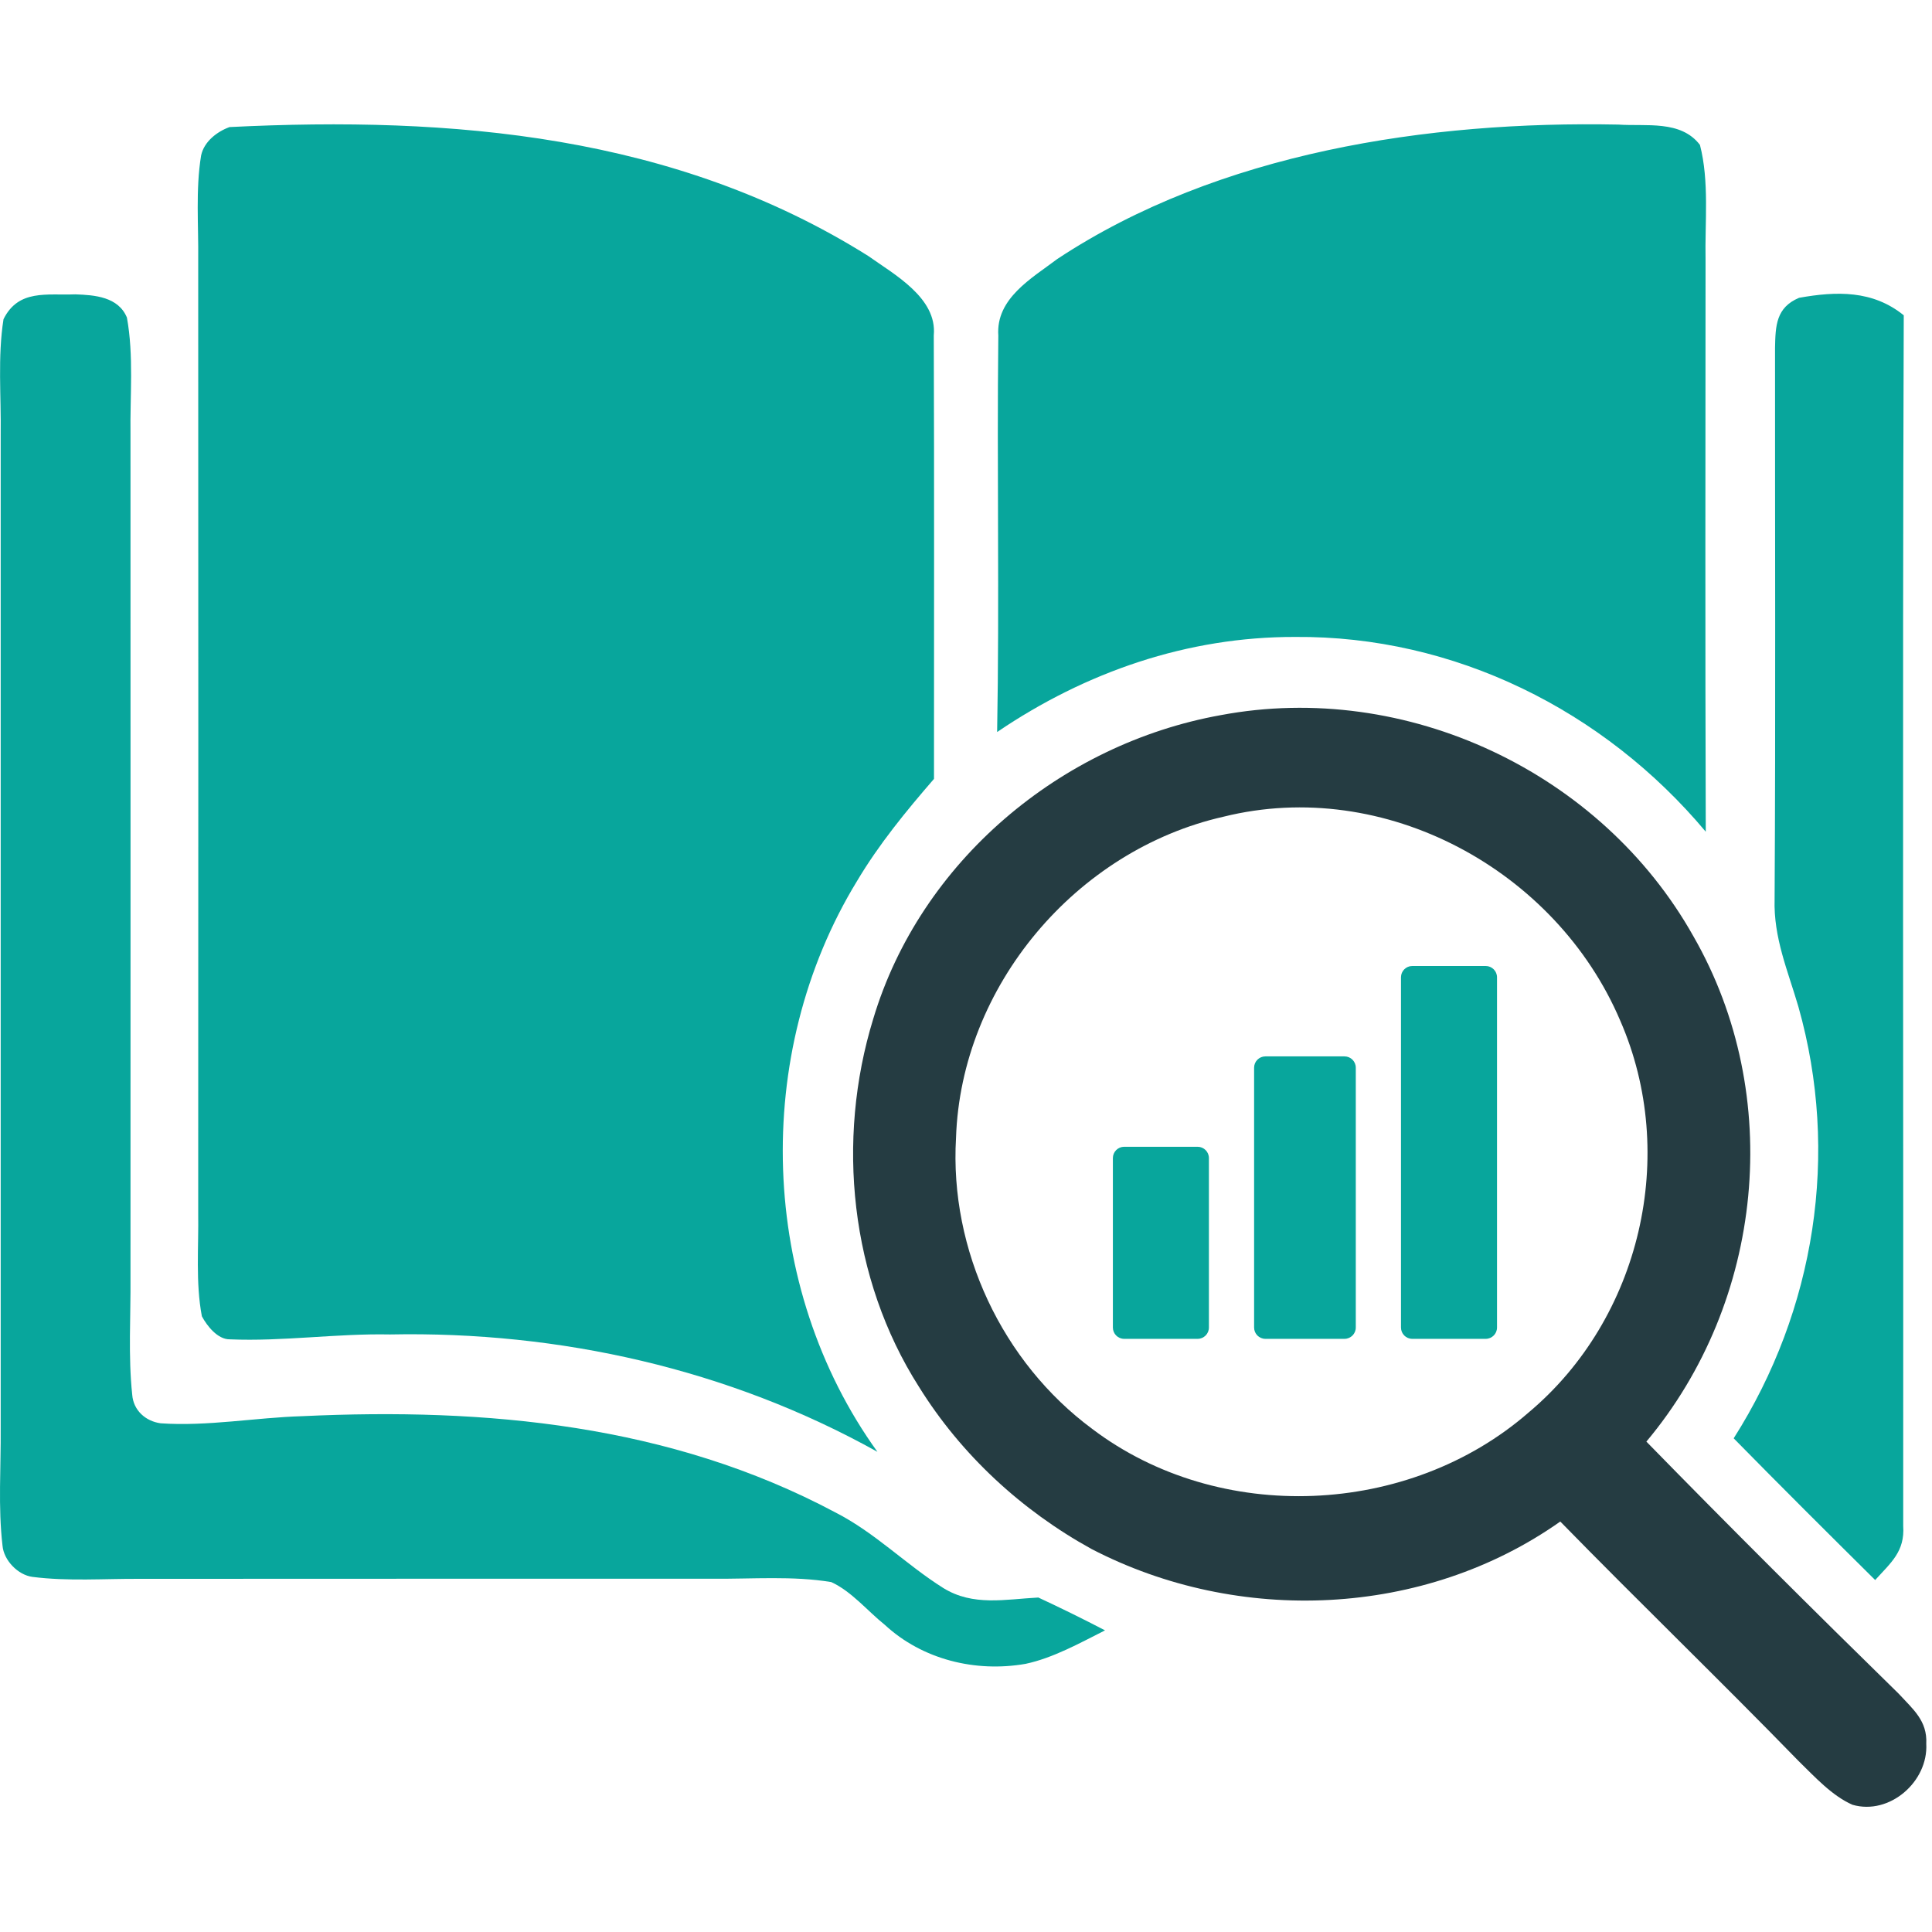
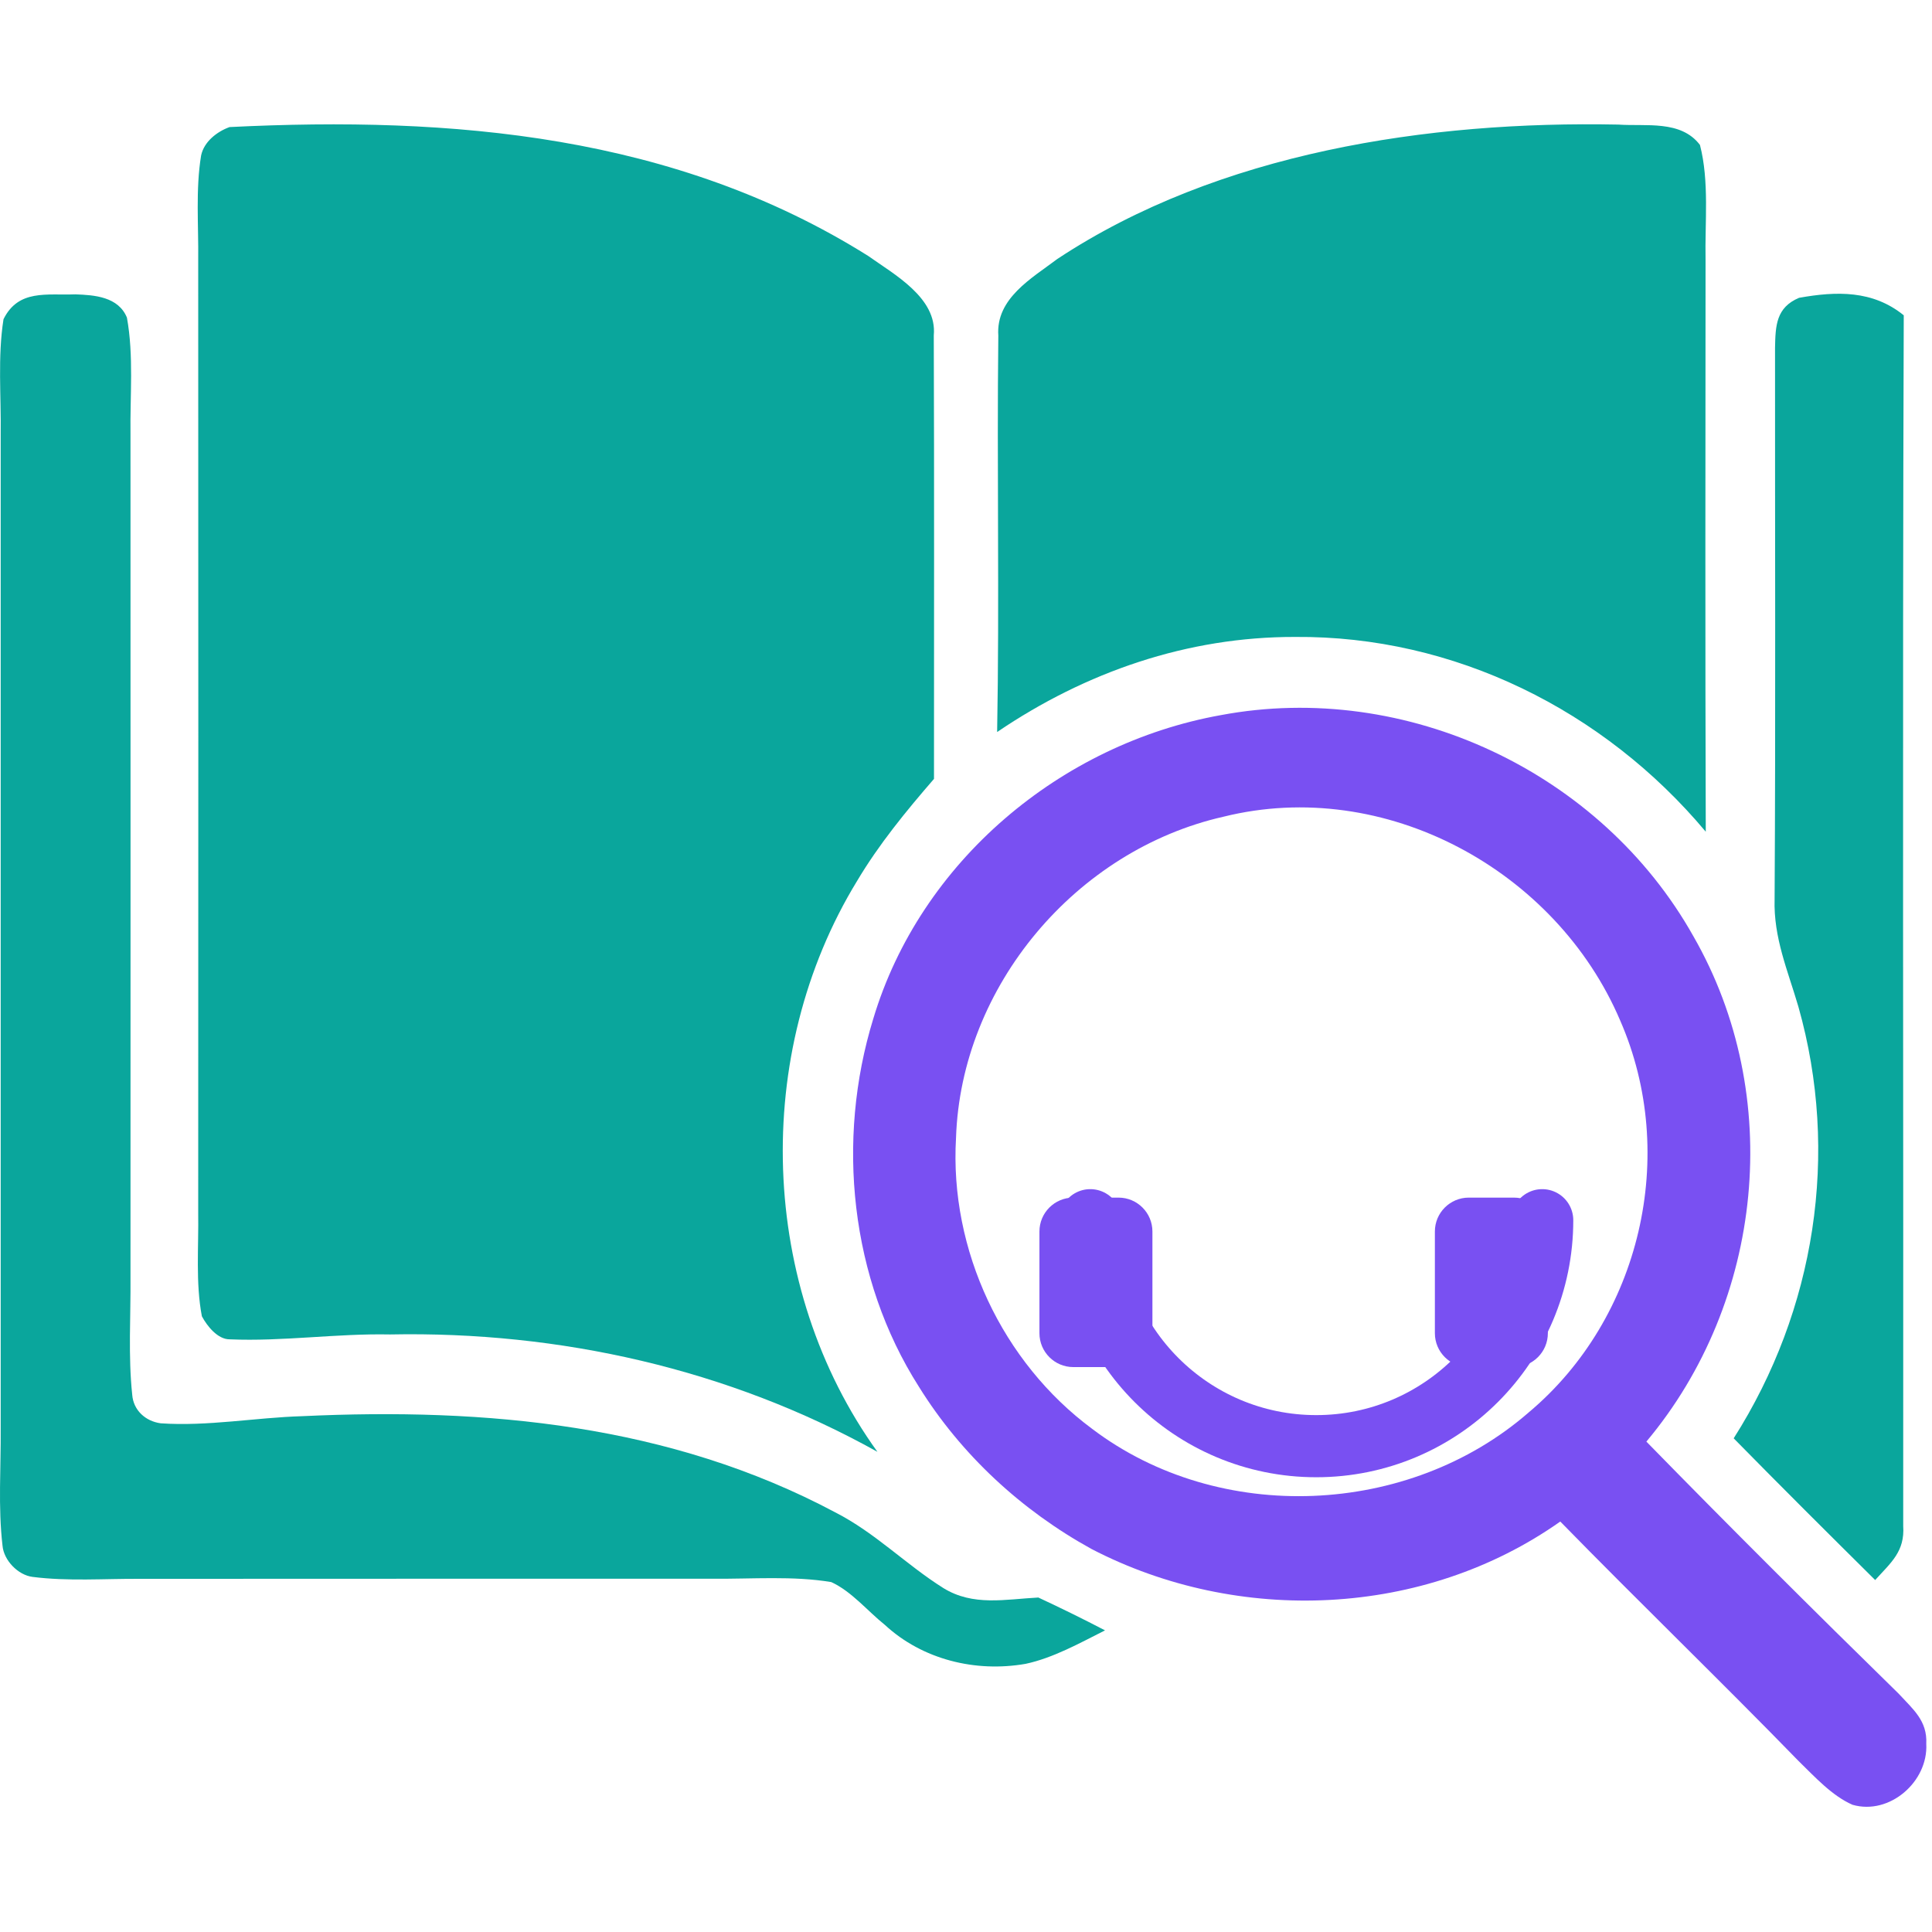
<svg xmlns="http://www.w3.org/2000/svg" viewBox="0 0 342 342" fill="none">
-   <path d="M40.636 22.494C80.002 20.539 119.483 23.835 153.681 45.302C158.315 48.599 165.926 52.739 165.296 59.371C165.391 85.495 165.334 111.735 165.334 137.878C160.375 143.609 155.607 149.417 151.716 155.952C133.006 186.562 134.303 227.847 155.321 257C129.02 242.337 99.056 235.629 69.036 236.223C59.575 236.031 50.096 237.488 40.655 237.086C38.538 237.105 36.65 234.728 35.734 233.003C34.609 227.081 35.181 220.717 35.086 214.699C35.124 158.482 35.105 102.247 35.086 46.031C35.162 39.916 34.609 33.553 35.601 27.515C36.116 25.081 38.405 23.299 40.636 22.494ZM286.466 22.053C291.348 22.398 297.547 21.21 300.923 25.656C302.601 32.116 301.781 39.399 301.915 46.031C301.896 79.764 301.838 113.498 301.953 147.232C283.929 125.707 257.399 112.52 229.247 112.75C210.194 112.712 192.208 118.941 176.511 129.579C176.931 106.195 176.454 82.793 176.721 59.409C176.263 52.816 182.633 49.27 187.173 45.839C215.744 26.96 252.898 21.382 286.466 22.053Z" fill="#08A69C" />
-   <path d="M13.326 52.106C16.776 52.221 20.953 52.546 22.467 56.217C23.694 62.928 23.004 70.117 23.1 76.924C23.1 126.637 23.119 176.35 23.1 226.062C23.157 232.984 22.678 240.02 23.406 246.903C23.617 249.657 25.763 251.588 28.446 251.951C36.744 252.525 45.195 250.938 53.512 250.689C86.091 249.16 118.63 252.161 147.836 267.706C154.926 271.32 160.35 276.941 166.98 281.11C172.269 284.379 177.942 283.098 183.806 282.792C187.792 284.647 191.72 286.578 195.611 288.605C191.165 290.842 186.412 293.5 181.545 294.532C172.691 296.081 163.282 293.786 156.632 287.63C153.566 285.182 150.749 281.702 147.146 280.058C140.362 278.93 133.195 279.523 126.334 279.465C92.472 279.484 58.629 279.446 24.767 279.484C18.481 279.446 12.004 279.943 5.757 279.14C3.189 278.815 0.678 276.215 0.448 273.634C-0.357 266.789 0.18 259.733 0.122 252.831V76.924C0.218 70.175 -0.433 63.176 0.621 56.504C3.265 51.169 8.286 52.297 13.326 52.106ZM318.469 52.718C325.099 51.532 331.519 51.36 337 55.815C336.751 127.134 336.962 198.797 336.904 270.115C337.211 274.666 334.72 276.616 331.941 279.695C323.547 271.377 315.173 263.041 306.894 254.609C321.343 231.894 325.693 204.17 318.354 178.223C316.476 171.799 313.927 166.005 314.138 159.141C314.329 126.637 314.195 94.075 314.214 61.57C314.291 57.67 314.387 54.439 318.469 52.718Z" fill="#08A69C" />
-   <path d="M216.102 126.592C248.917 120.427 283.455 136.662 299.767 165.744C315.944 193.907 312.23 230.398 291.439 255.191C306.142 270.239 321.056 285.096 336.105 299.818C338.612 302.556 341.197 304.586 340.986 308.683C341.35 315.383 334.496 321.376 327.93 319.481C324.292 317.892 321.228 314.503 318.414 311.766C304.495 297.464 290.136 283.603 276.198 269.34C252.094 286.36 219.222 287.699 193.223 274.202C180.836 267.386 170.134 257.507 162.667 245.484C150.491 226.377 147.963 201.852 154.587 180.333C162.915 152.534 187.747 131.684 216.102 126.592ZM286.805 180.658C275.451 153.989 245.106 137.485 216.599 144.569C190.485 150.466 170.114 174.57 169.233 201.431C168.066 221.246 177.408 241.158 193.356 252.951C215.833 269.971 249.395 268.497 270.589 250.041C290.443 233.404 297.182 204.398 286.805 180.658Z" fill="#253C42" />
-   <rect x="197" y="203" width="17" height="34" rx="2" fill="#08A69C" />
-   <rect x="222" y="187" width="18" height="50" rx="2" fill="#08A69C" />
-   <rect x="248" y="171" width="17" height="66" rx="2" fill="#08A69C" />
+   <path d="M40.636 22.494C80.002 20.539 119.483 23.835 153.681 45.302C158.315 48.599 165.926 52.739 165.296 59.371C165.391 85.495 165.334 111.735 165.334 137.878C160.375 143.609 155.607 149.417 151.716 155.952C133.006 186.562 134.303 227.847 155.321 257C129.02 242.337 99.056 235.629 69.036 236.223C59.575 236.031 50.096 237.488 40.655 237.086C38.538 237.105 36.65 234.728 35.734 233.003C34.609 227.081 35.181 220.717 35.086 214.699C35.124 158.482 35.105 102.247 35.086 46.031C35.162 39.916 34.609 33.553 35.601 27.515C36.116 25.081 38.405 23.299 40.636 22.494ZM286.466 22.053C291.348 22.398 297.547 21.21 300.923 25.656C302.601 32.116 301.781 39.399 301.915 46.031C301.896 79.764 301.838 113.498 301.953 147.232C283.929 125.707 257.399 112.52 229.247 112.75C210.194 112.712 192.208 118.941 176.511 129.579C176.931 106.195 176.454 82.793 176.721 59.409C176.263 52.816 182.633 49.27 187.173 45.839C215.744 26.96 252.898 21.382 286.466 22.053Z" fill="#0aa69c" />
+   <path d="M13.326 52.106C16.776 52.221 20.953 52.546 22.467 56.217C23.694 62.928 23.004 70.117 23.1 76.924C23.1 126.637 23.119 176.35 23.1 226.062C23.157 232.984 22.678 240.02 23.406 246.903C23.617 249.657 25.763 251.588 28.446 251.951C36.744 252.525 45.195 250.938 53.512 250.689C86.091 249.16 118.63 252.161 147.836 267.706C154.926 271.32 160.35 276.941 166.98 281.11C172.269 284.379 177.942 283.098 183.806 282.792C187.792 284.647 191.72 286.578 195.611 288.605C191.165 290.842 186.412 293.5 181.545 294.532C172.691 296.081 163.282 293.786 156.632 287.63C153.566 285.182 150.749 281.702 147.146 280.058C140.362 278.93 133.195 279.523 126.334 279.465C92.472 279.484 58.629 279.446 24.767 279.484C18.481 279.446 12.004 279.943 5.757 279.14C3.189 278.815 0.678 276.215 0.448 273.634C-0.357 266.789 0.18 259.733 0.122 252.831V76.924C0.218 70.175 -0.433 63.176 0.621 56.504C3.265 51.169 8.286 52.297 13.326 52.106ZM318.469 52.718C325.099 51.532 331.519 51.36 337 55.815C336.751 127.134 336.962 198.797 336.904 270.115C337.211 274.666 334.72 276.616 331.941 279.695C323.547 271.377 315.173 263.041 306.894 254.609C321.343 231.894 325.693 204.17 318.354 178.223C316.476 171.799 313.927 166.005 314.138 159.141C314.329 126.637 314.195 94.075 314.214 61.57C314.291 57.67 314.387 54.439 318.469 52.718Z" fill="#0aa69c" />
+   <path d="M216.102 126.592C248.917 120.427 283.455 136.662 299.767 165.744C315.944 193.907 312.23 230.398 291.439 255.191C306.142 270.239 321.056 285.096 336.105 299.818C338.612 302.556 341.197 304.586 340.986 308.683C341.35 315.383 334.496 321.376 327.93 319.481C324.292 317.892 321.228 314.503 318.414 311.766C304.495 297.464 290.136 283.603 276.198 269.34C252.094 286.36 219.222 287.699 193.223 274.202C180.836 267.386 170.134 257.507 162.667 245.484C150.491 226.377 147.963 201.852 154.587 180.333C162.915 152.534 187.747 131.684 216.102 126.592ZM286.805 180.658C275.451 153.989 245.106 137.485 216.599 144.569C190.485 150.466 170.114 174.57 169.233 201.431C168.066 221.246 177.408 241.158 193.356 252.951C215.833 269.971 249.395 268.497 270.589 250.041C290.443 233.404 297.182 204.398 286.805 180.658Z" fill="#7950f2" />
+   <path d="M193 216 A40 40 0 0 0 273 216" fill="none" stroke="#7950f2" stroke-width="11" stroke-linecap="round" />
+   <rect x="184" y="212" width="20" height="30" rx="6" fill="#7950f2" />
+   <rect x="254" y="212" width="20" height="30" rx="6" fill="#7950f2" />
</svg>
